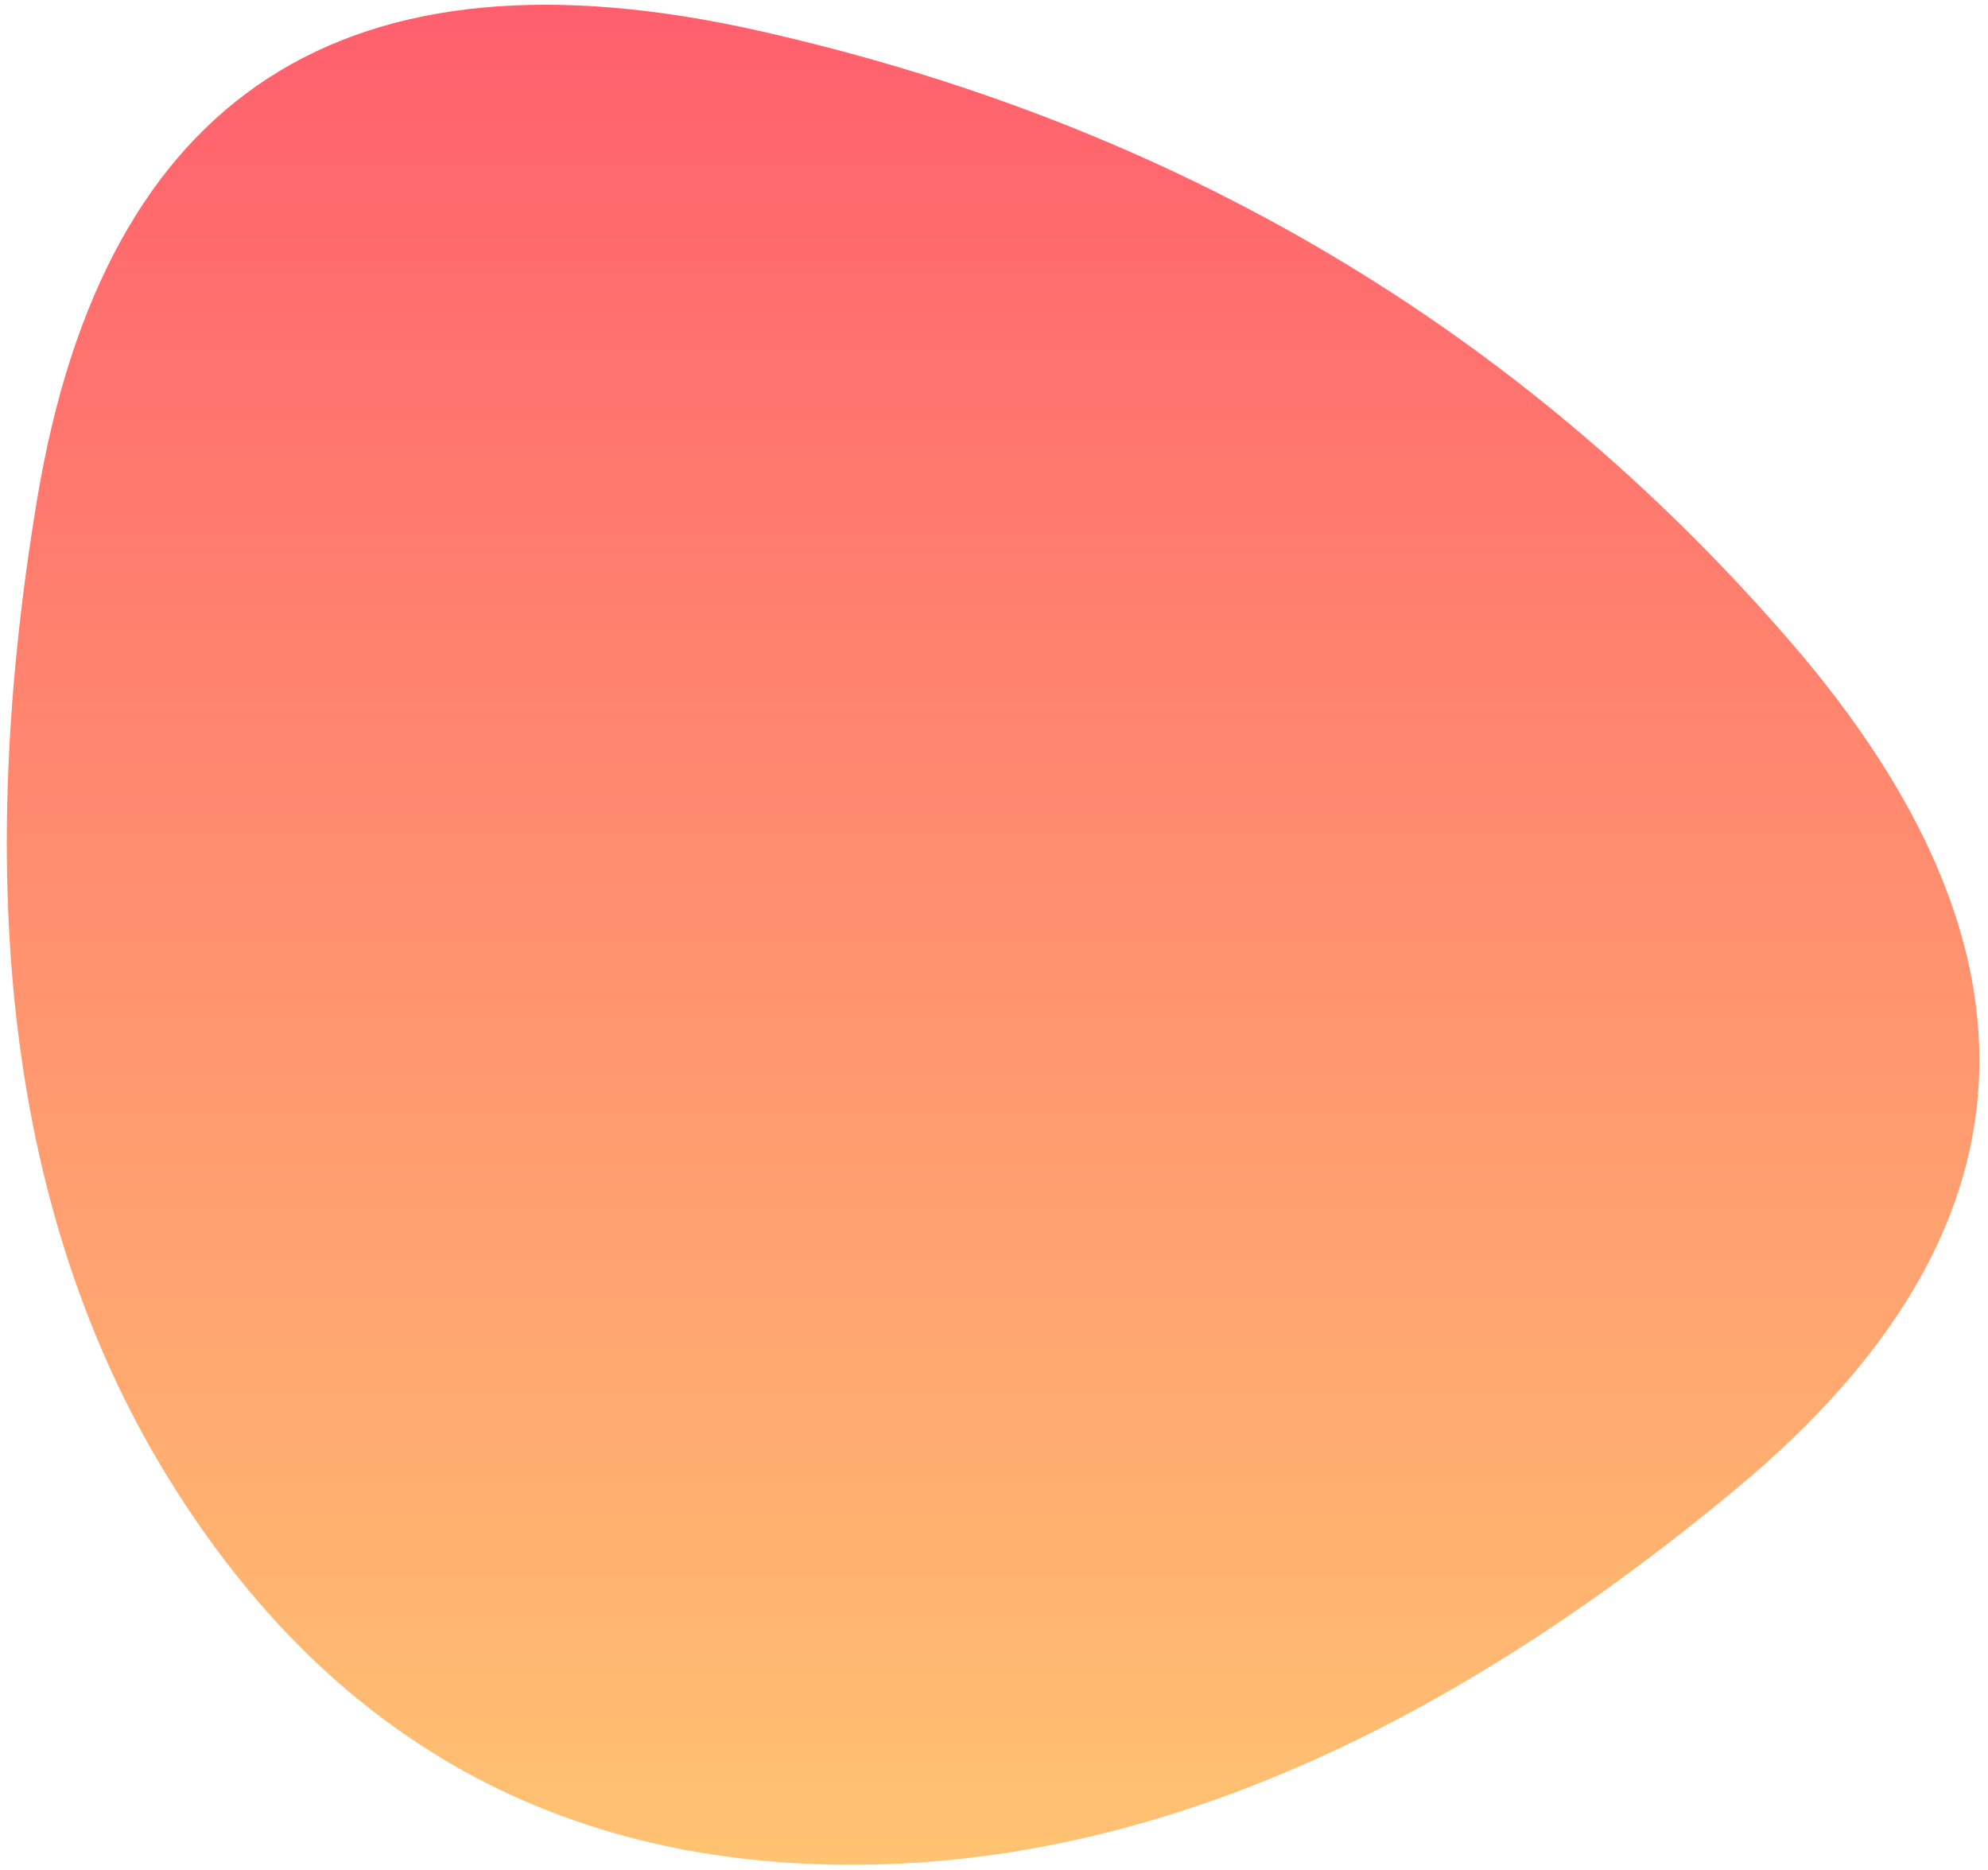
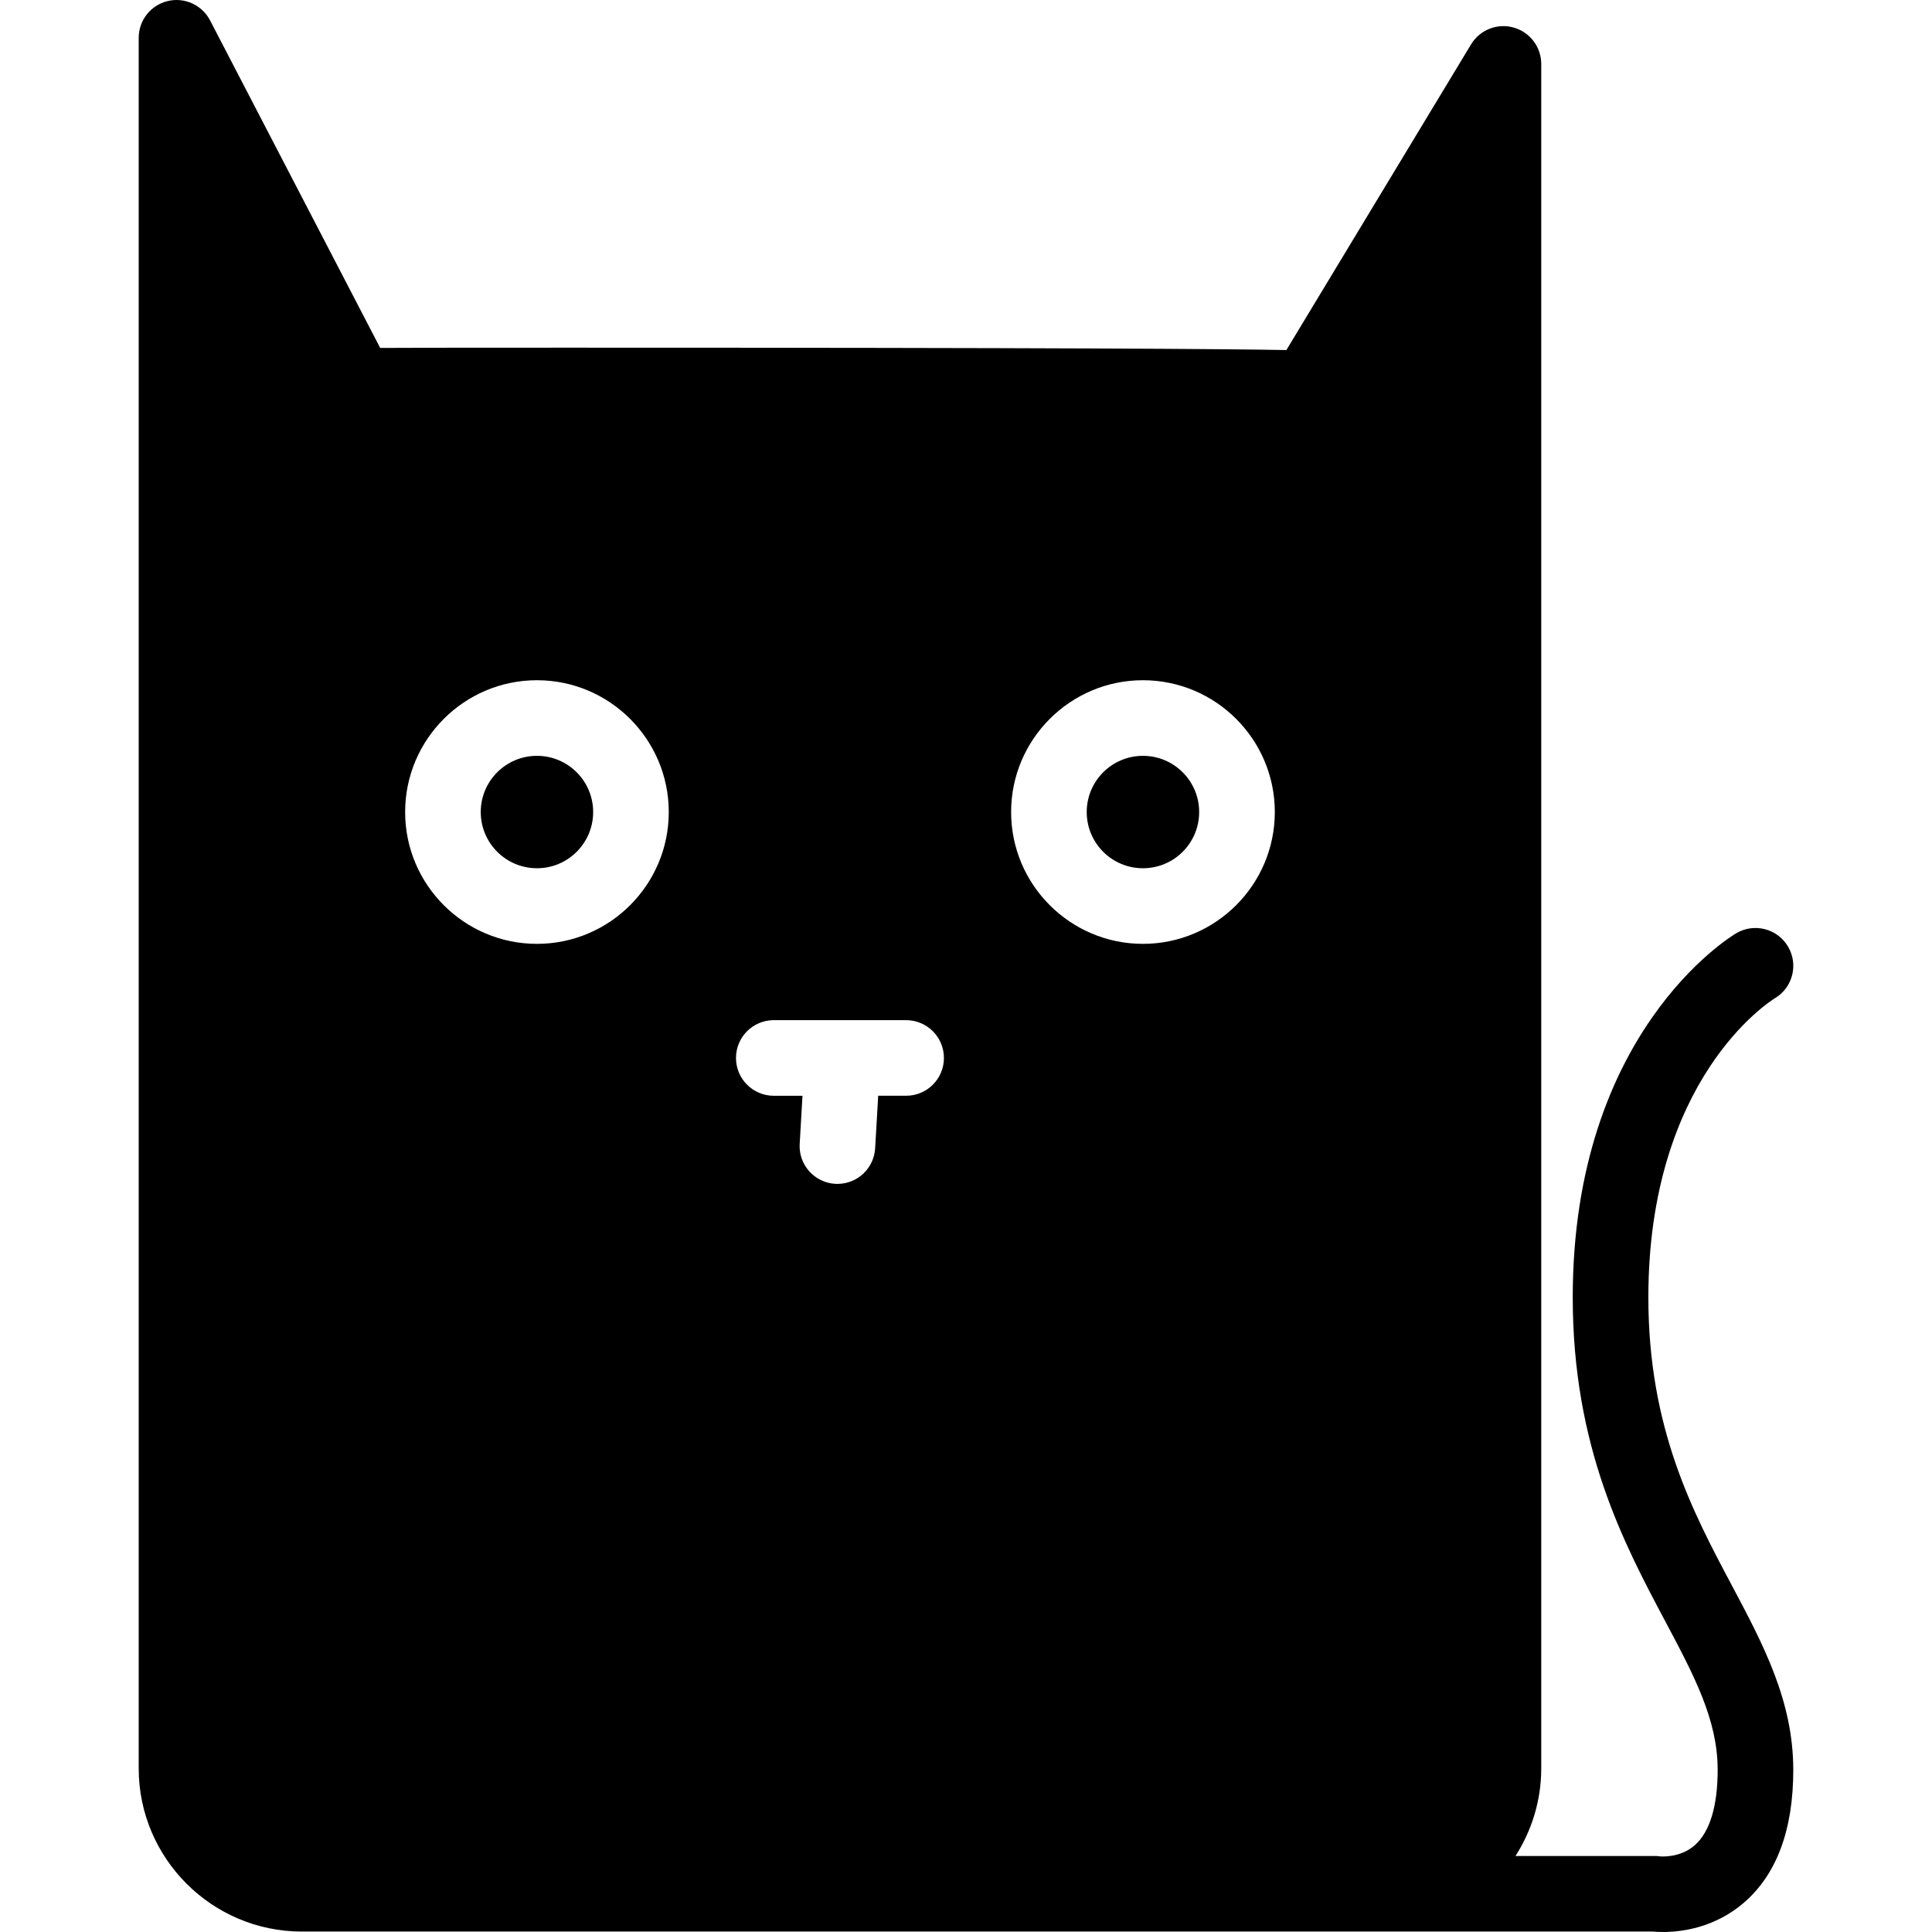
- <svg xmlns="http://www.w3.org/2000/svg" width="117" height="110" viewBox="0 0 117 110" fill="none">
-   <path d="M102.282 87.513C84.385 102.427 66.874 109.829 49.75 109.719C32.626 109.608 19.424 102.151 10.144 87.347C0.864 72.543 -1.787 53.209 2.19 29.346C6.167 5.483 20.363 -3.686 44.779 1.837C69.194 7.361 89.356 19.293 105.265 37.632C121.174 55.971 120.18 72.598 102.282 87.513Z" fill="url(#paint0_linear)" />
-   <defs>
-     <linearGradient id="paint0_linear" x1="0.4" y1="0.28" x2="0.4" y2="109.72" gradientUnits="userSpaceOnUse">
-       <stop stop-color="#FF5F6D" />
-       <stop offset="1" stop-color="#FFC371" />
-     </linearGradient>
-   </defs>
+ <svg xmlns="http://www.w3.org/2000/svg" version="1.1" id="Capa_1" x="0px" y="0px" width="413.928px" height="413.928px" viewBox="0 0 413.928 413.928" style="enable-background:new 0 0 413.928 413.928;" xml:space="preserve">
+   <g>
+     <g>
+       <path d="M244.873,161.937c6.655,0,12.045,5.392,12.045,12.044c0,6.65-5.39,12.04-12.045,12.04c-6.649,0-12.044-5.389-12.044-12.04    C232.829,167.328,238.223,161.937,244.873,161.937z" />
+       <path d="M371.029,339.641c-8.379-15.763-17.871-33.634-17.871-61.678c0-46.918,26.024-63.424,27.084-64.072    c3.85-2.278,5.115-7.246,2.837-11.096c-2.283-3.857-7.256-5.121-11.101-2.843c-1.429,0.85-35.021,21.39-35.021,78.011    c0,32.083,10.958,52.708,19.76,69.282c6.312,11.865,11.29,21.246,11.29,31.968c0,7.683-1.672,13.23-4.83,16.062    c-3.217,2.879-7.42,2.452-7.499,2.452c-0.385-0.058-0.78-0.084-1.171-0.084h-29.815c3.47-5.432,5.516-11.855,5.516-18.769V13.703    c0-3.636-2.426-6.827-5.933-7.805c-3.496-0.986-7.225,0.503-9.107,3.615l-39.562,65.485c-12.139-0.231-47.809-0.509-154.588-0.509    c-22.673,0-33.895,0.016-39.564,0.056L45.009,4.371c-1.724-3.317-5.508-5.028-9.109-4.137c-3.631,0.886-6.184,4.137-6.184,7.868    v370.762c0,19.28,15.681,34.969,34.966,34.969H188.46h106.784h58.82c0.532,0.047,1.286,0.095,2.225,0.095    c3.961,0,11.085-0.881,17.36-6.297c7.003-6.054,10.558-15.614,10.558-28.429C384.208,364.452,377.811,352.397,371.029,339.641z     M115.041,202.22c-15.572,0-28.242-12.667-28.242-28.239c0-15.575,12.675-28.244,28.242-28.244    c15.57,0,28.242,12.669,28.242,28.244C143.283,189.553,130.616,202.22,115.041,202.22z M194.134,234.763h-5.982l-0.654,11.253    c-0.248,4.304-3.818,7.631-8.079,7.631c-0.156,0-0.316-0.005-0.475-0.011c-4.464-0.264-7.878-4.097-7.612-8.554l0.599-10.314    h-6.146c-4.47,0-8.101-3.623-8.101-8.1c0-4.478,3.631-8.101,8.101-8.101h28.35c4.472,0,8.1,3.623,8.1,8.101    C202.234,231.145,198.606,234.763,194.134,234.763z M244.873,202.22c-15.572,0-28.244-12.667-28.244-28.239    c0-15.575,12.677-28.244,28.244-28.244c15.578,0,28.255,12.669,28.255,28.244C273.127,189.553,260.451,202.22,244.873,202.22z" />
+       <circle cx="115.041" cy="173.978" r="12.042" />
+     </g>
+   </g>
+   <g>
+ </g>
+   <g>
+ </g>
+   <g>
+ </g>
+   <g>
+ </g>
+   <g>
+ </g>
+   <g>
+ </g>
+   <g>
+ </g>
+   <g>
+ </g>
+   <g>
+ </g>
+   <g>
+ </g>
+   <g>
+ </g>
+   <g>
+ </g>
+   <g>
+ </g>
+   <g>
+ </g>
+   <g>
+ </g>
</svg>
